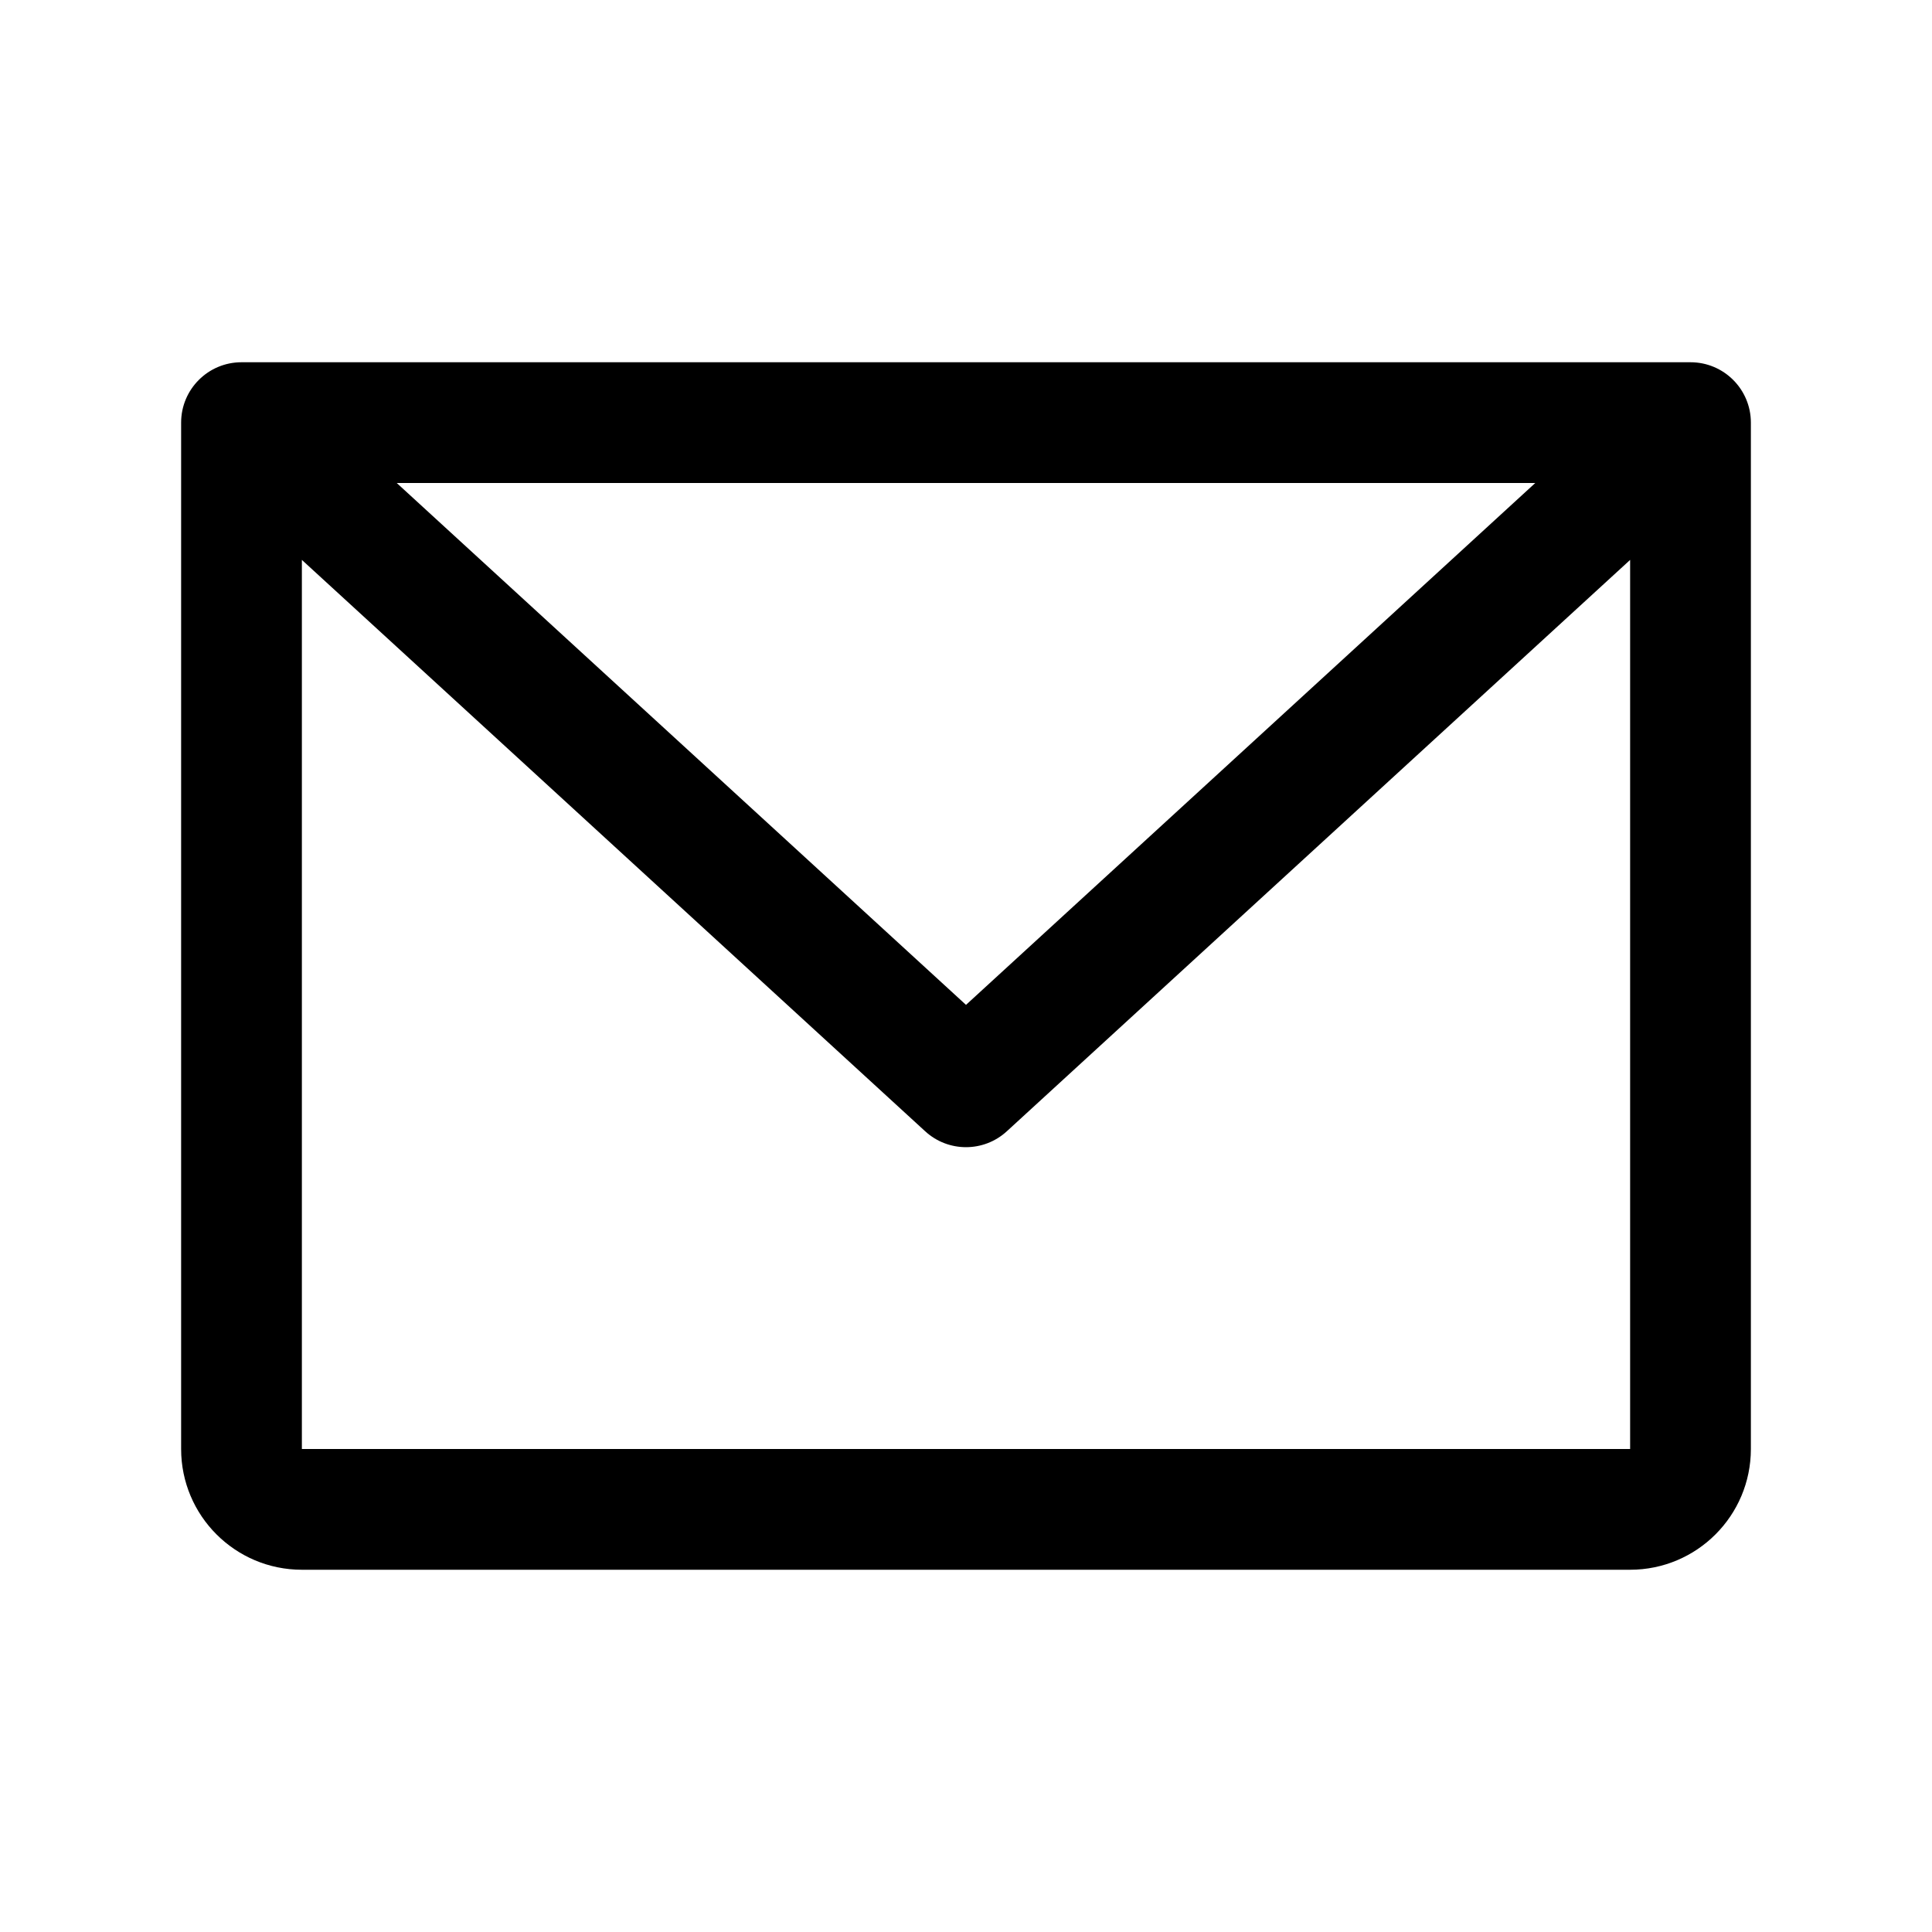
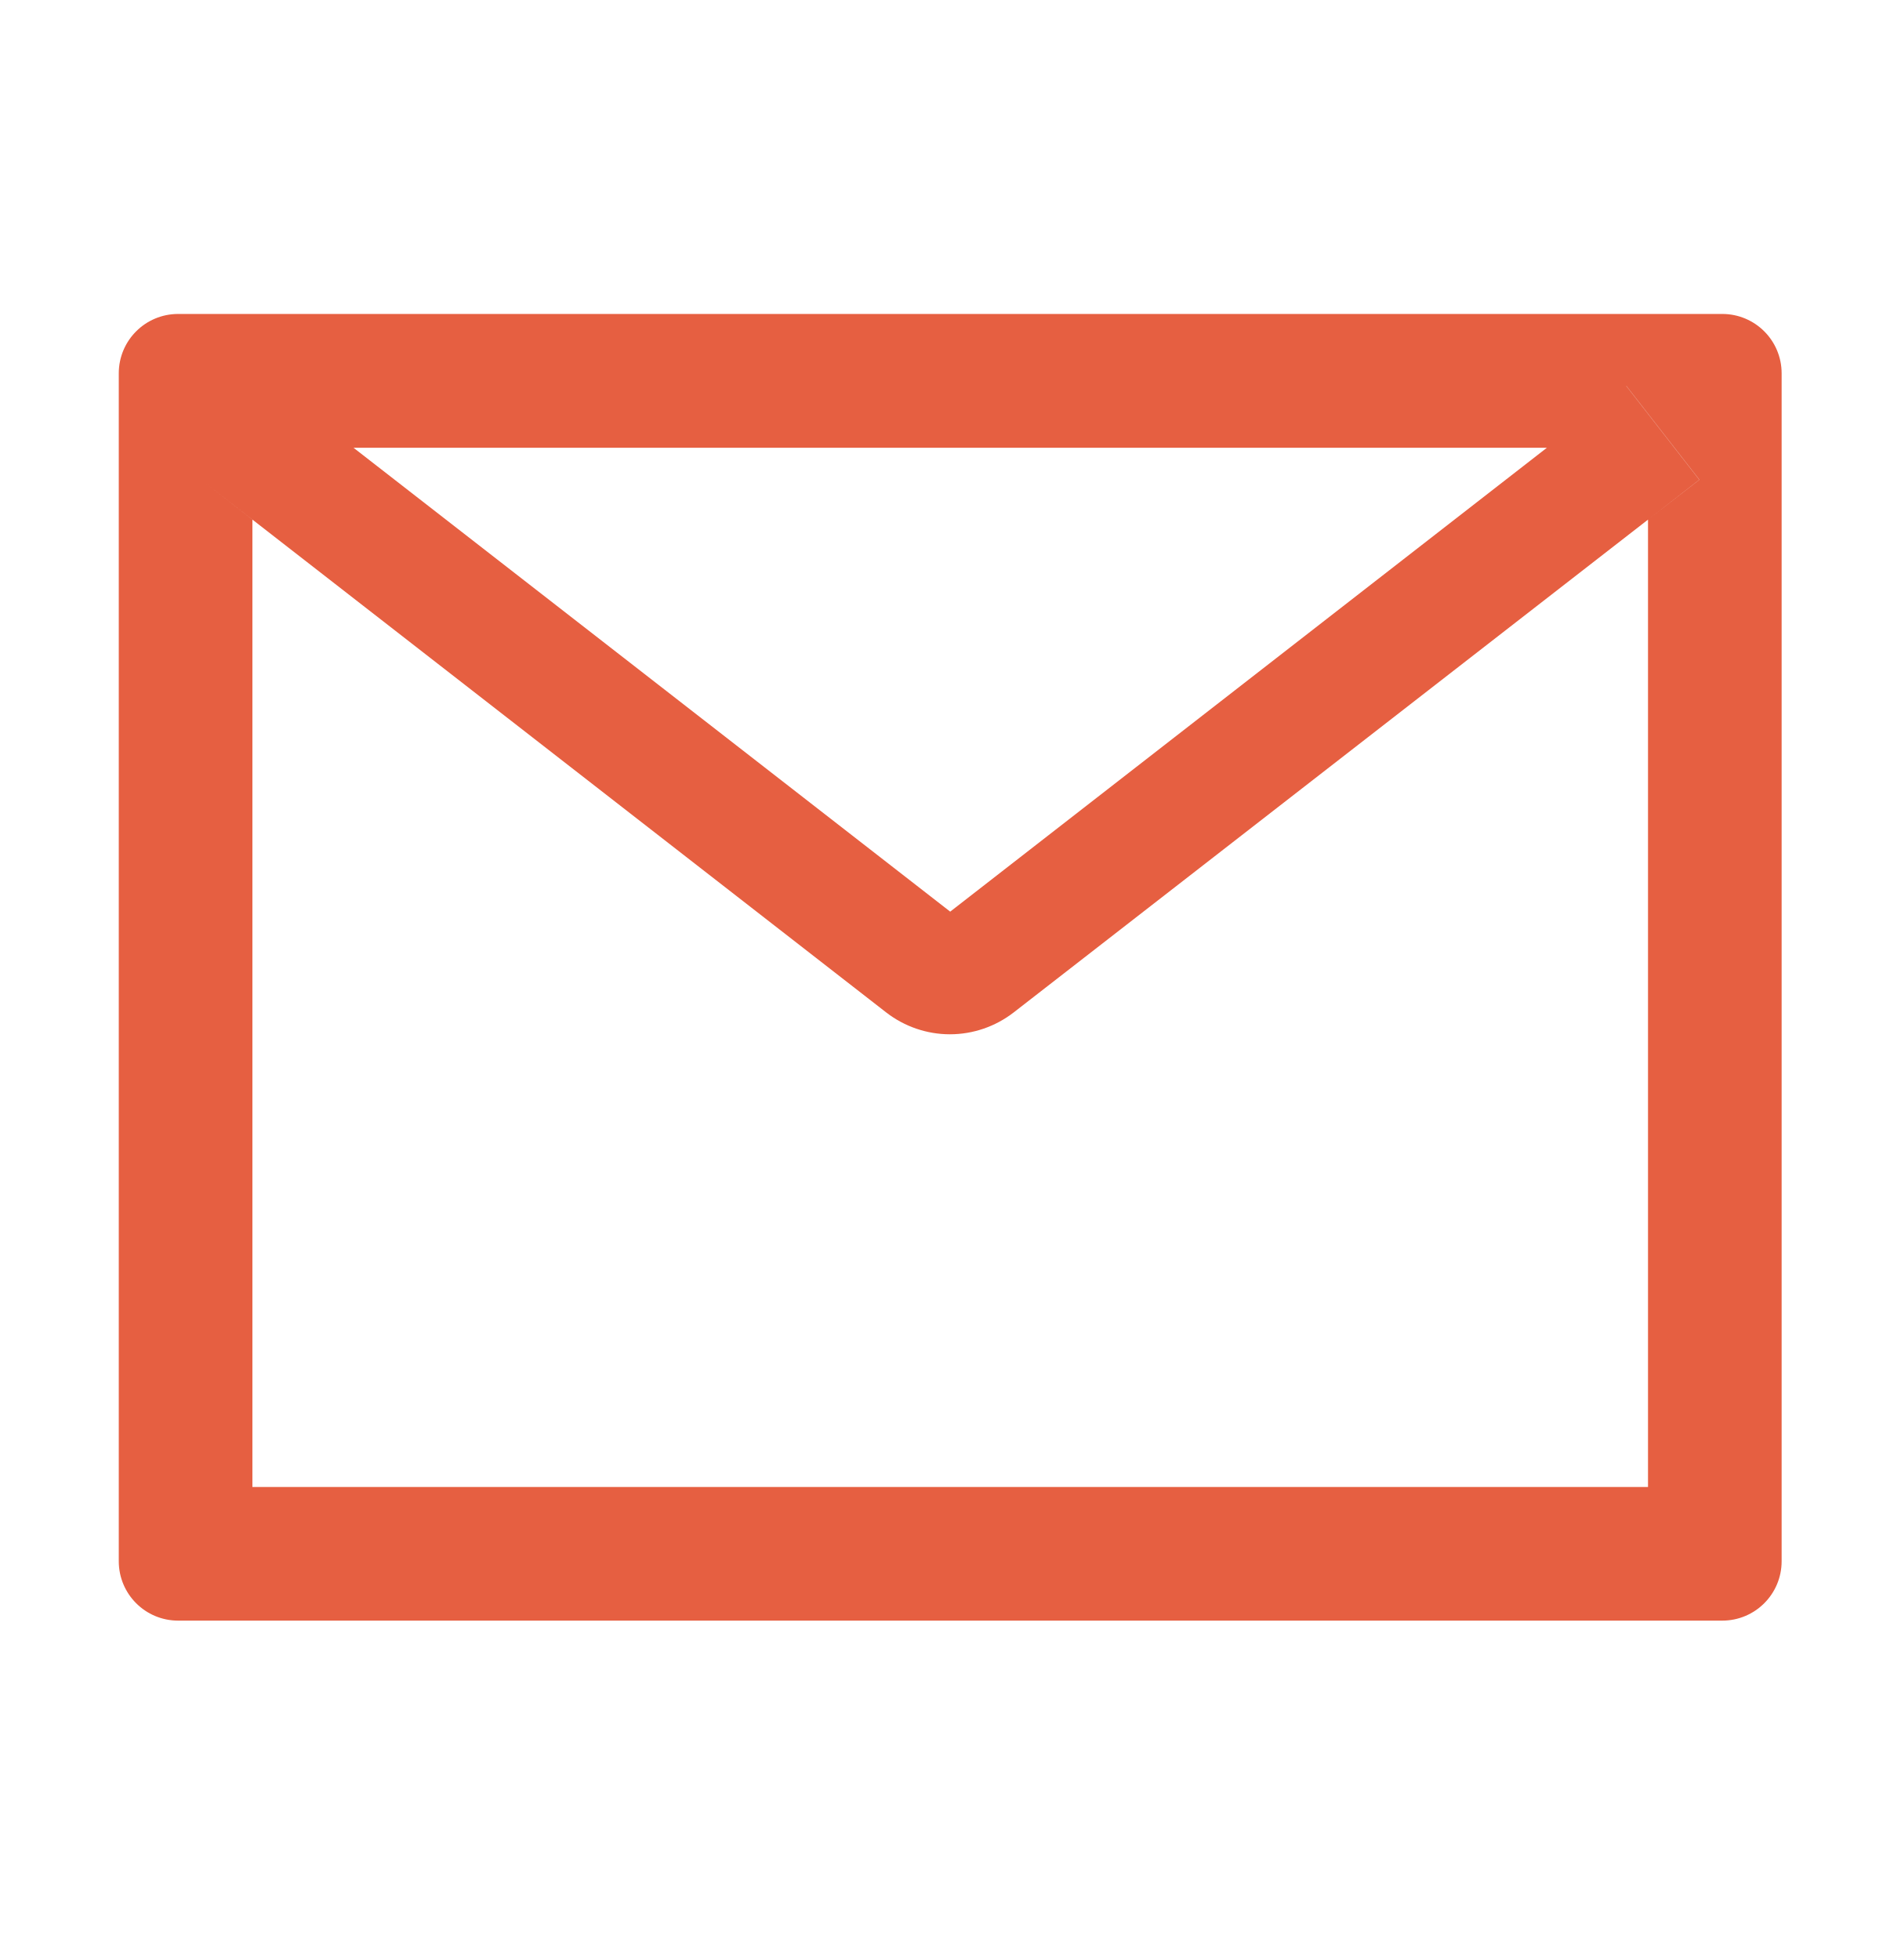
- <svg xmlns="http://www.w3.org/2000/svg" width="32" height="32" fill="#000000" viewBox="0 0 256 256">
-   <path d="M224,48H32a8,8,0,0,0-8,8V192a16,16,0,0,0,16,16H216a16,16,0,0,0,16-16V56A8,8,0,0,0,224,48ZM203.43,64,128,133.15,52.57,64ZM216,192H40V74.19l82.59,75.71a8,8,0,0,0,10.82,0L216,74.19V192Z" />
+ <svg xmlns="http://www.w3.org/2000/svg" width="32" height="33" viewBox="0 0 32 33" fill="none">
+   <path d="M27.384 6.499L28.613 8.077L27.75 8.749L28.616 8.077L27.387 6.499H27.384Z" fill="black" fill-opacity="0.15" />
+   <path d="M29 5.286H3C2.447 5.286 2 5.733 2 6.286V26.286C2 26.839 2.447 27.286 3 27.286H29C29.553 27.286 30 26.839 30 26.286V6.286C30 5.733 29.553 5.286 29 5.286ZM26.047 7.539L16 15.349L5.953 7.539H26.047ZM27.75 8.749V25.036H4.25V8.749L3.388 8.077L4.247 8.746L14.922 17.046C15.229 17.284 15.607 17.414 15.995 17.414C16.384 17.414 16.762 17.284 17.069 17.046L27.75 8.749ZM27.75 8.749L28.613 8.077L27.384 6.499H27.387L28.616 8.077L27.75 8.749Z" fill="#E65F41" />
</svg>
